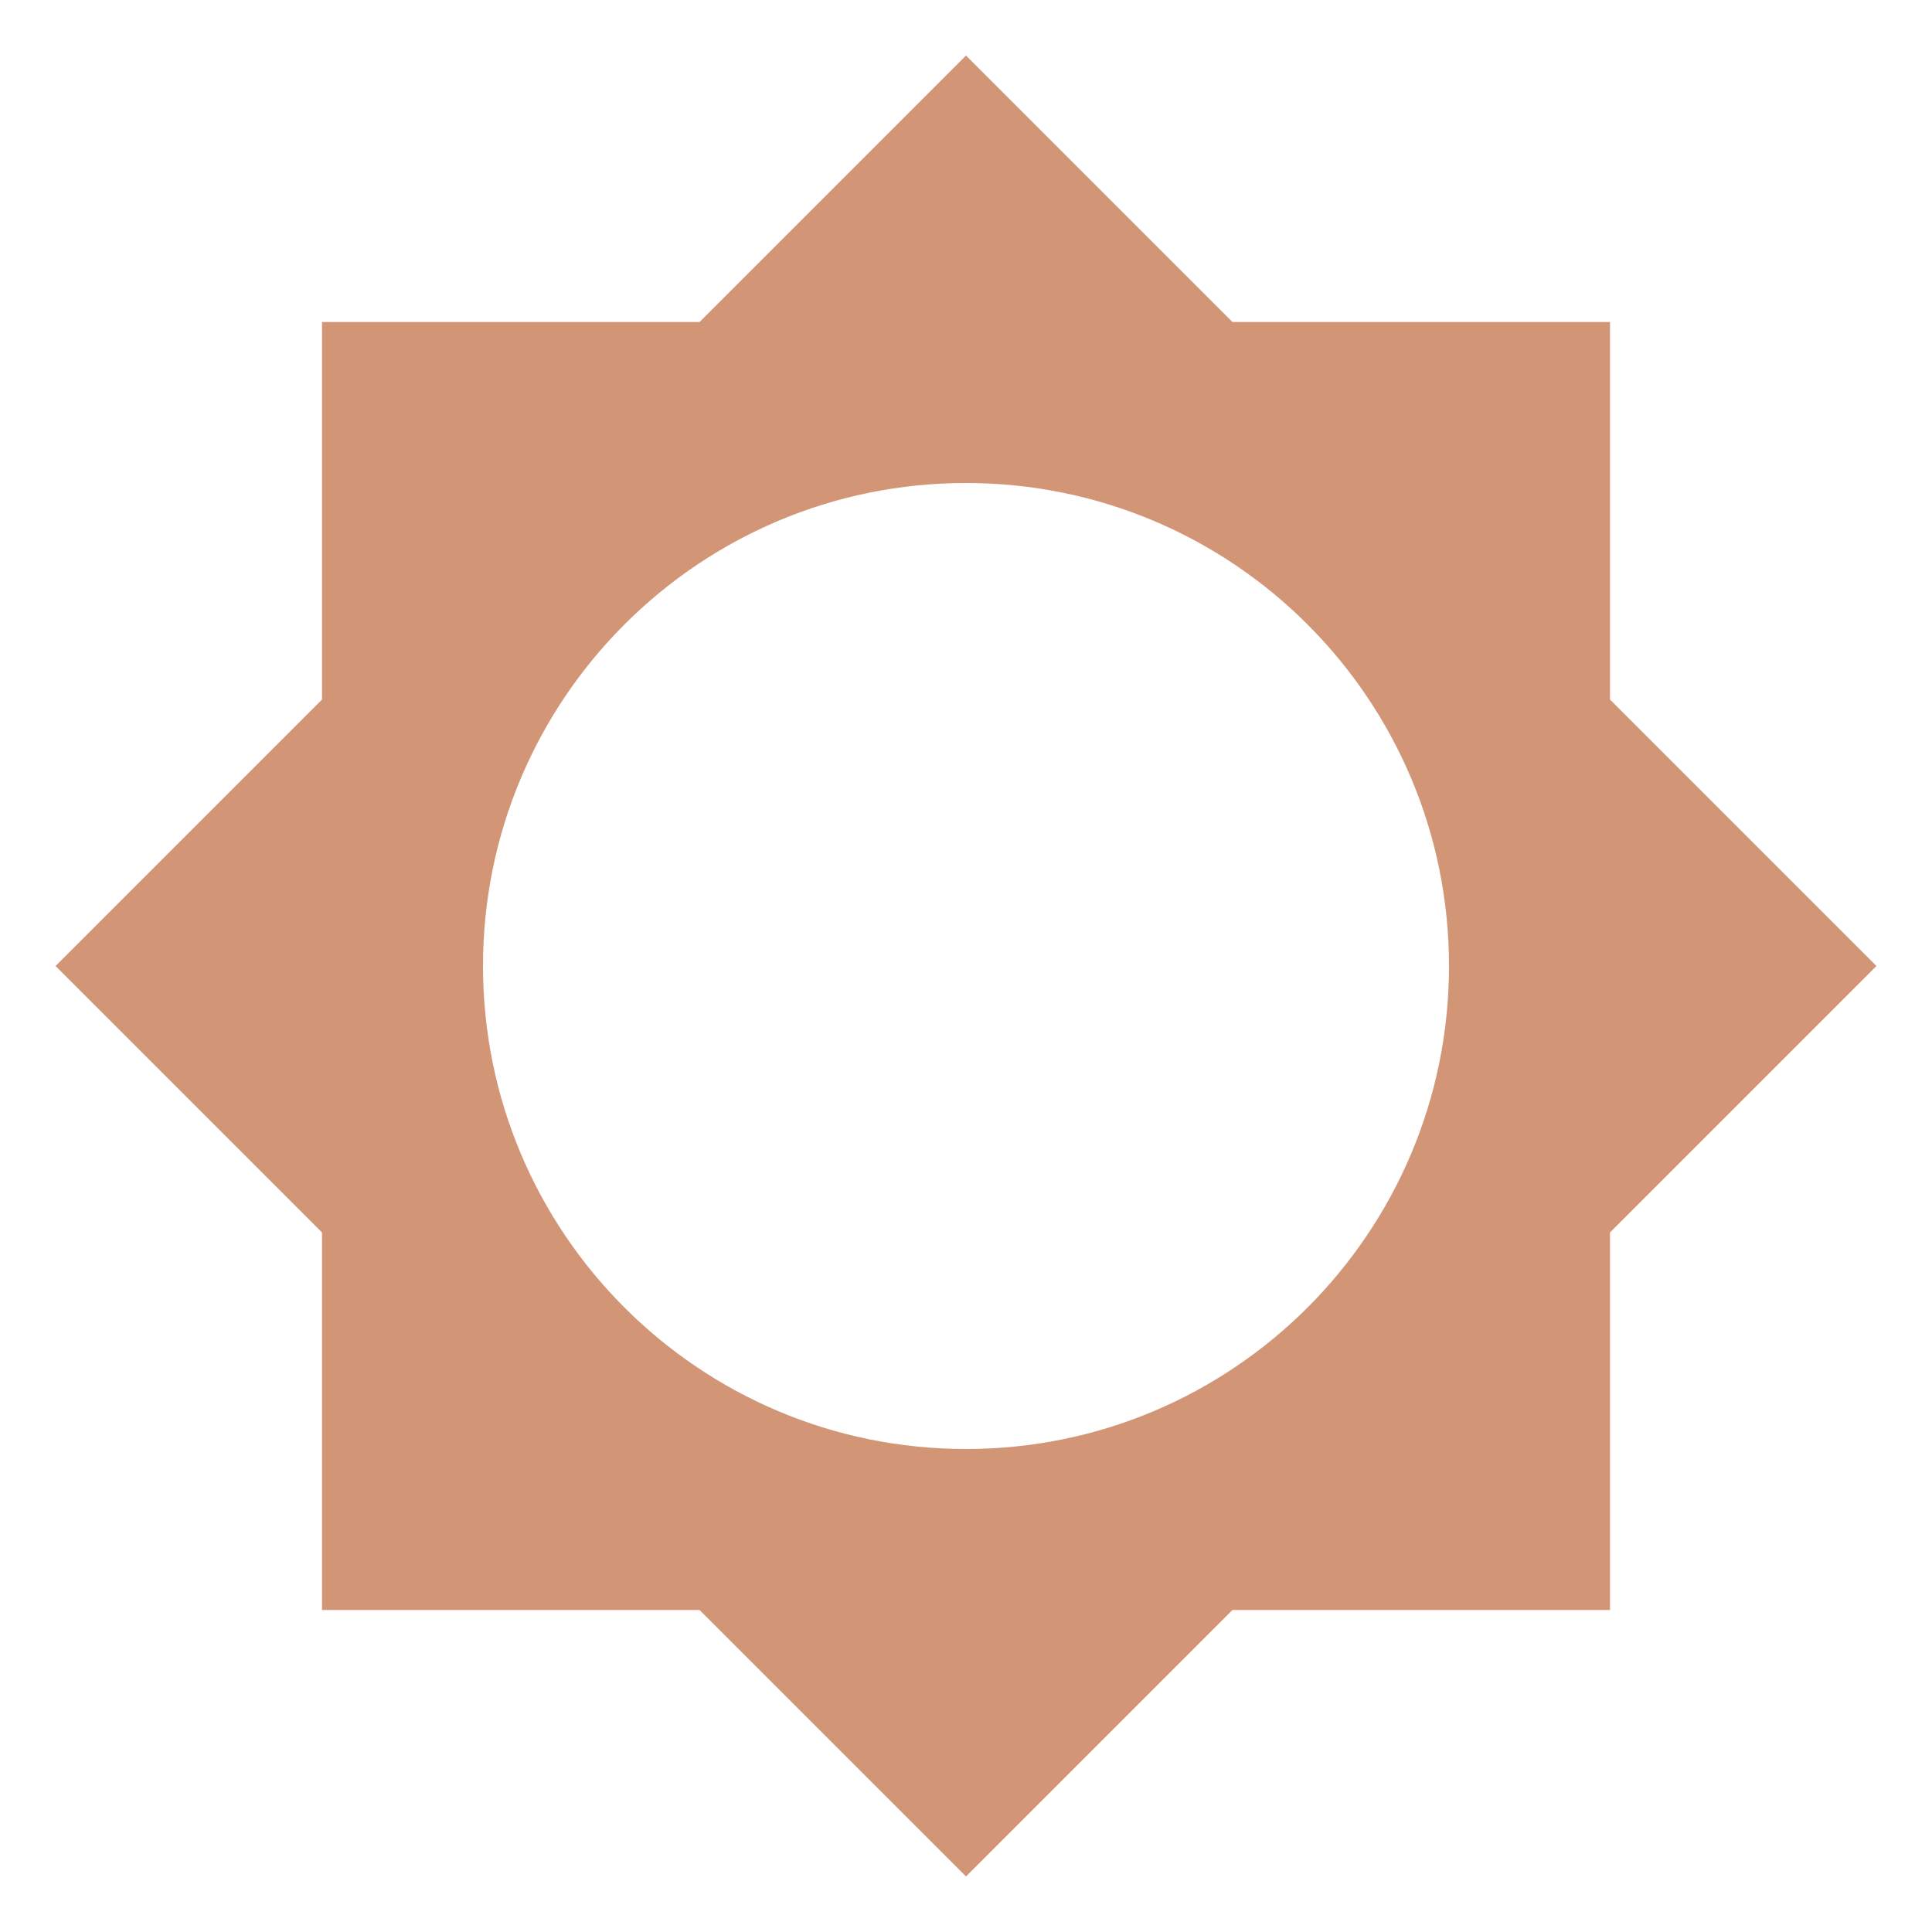
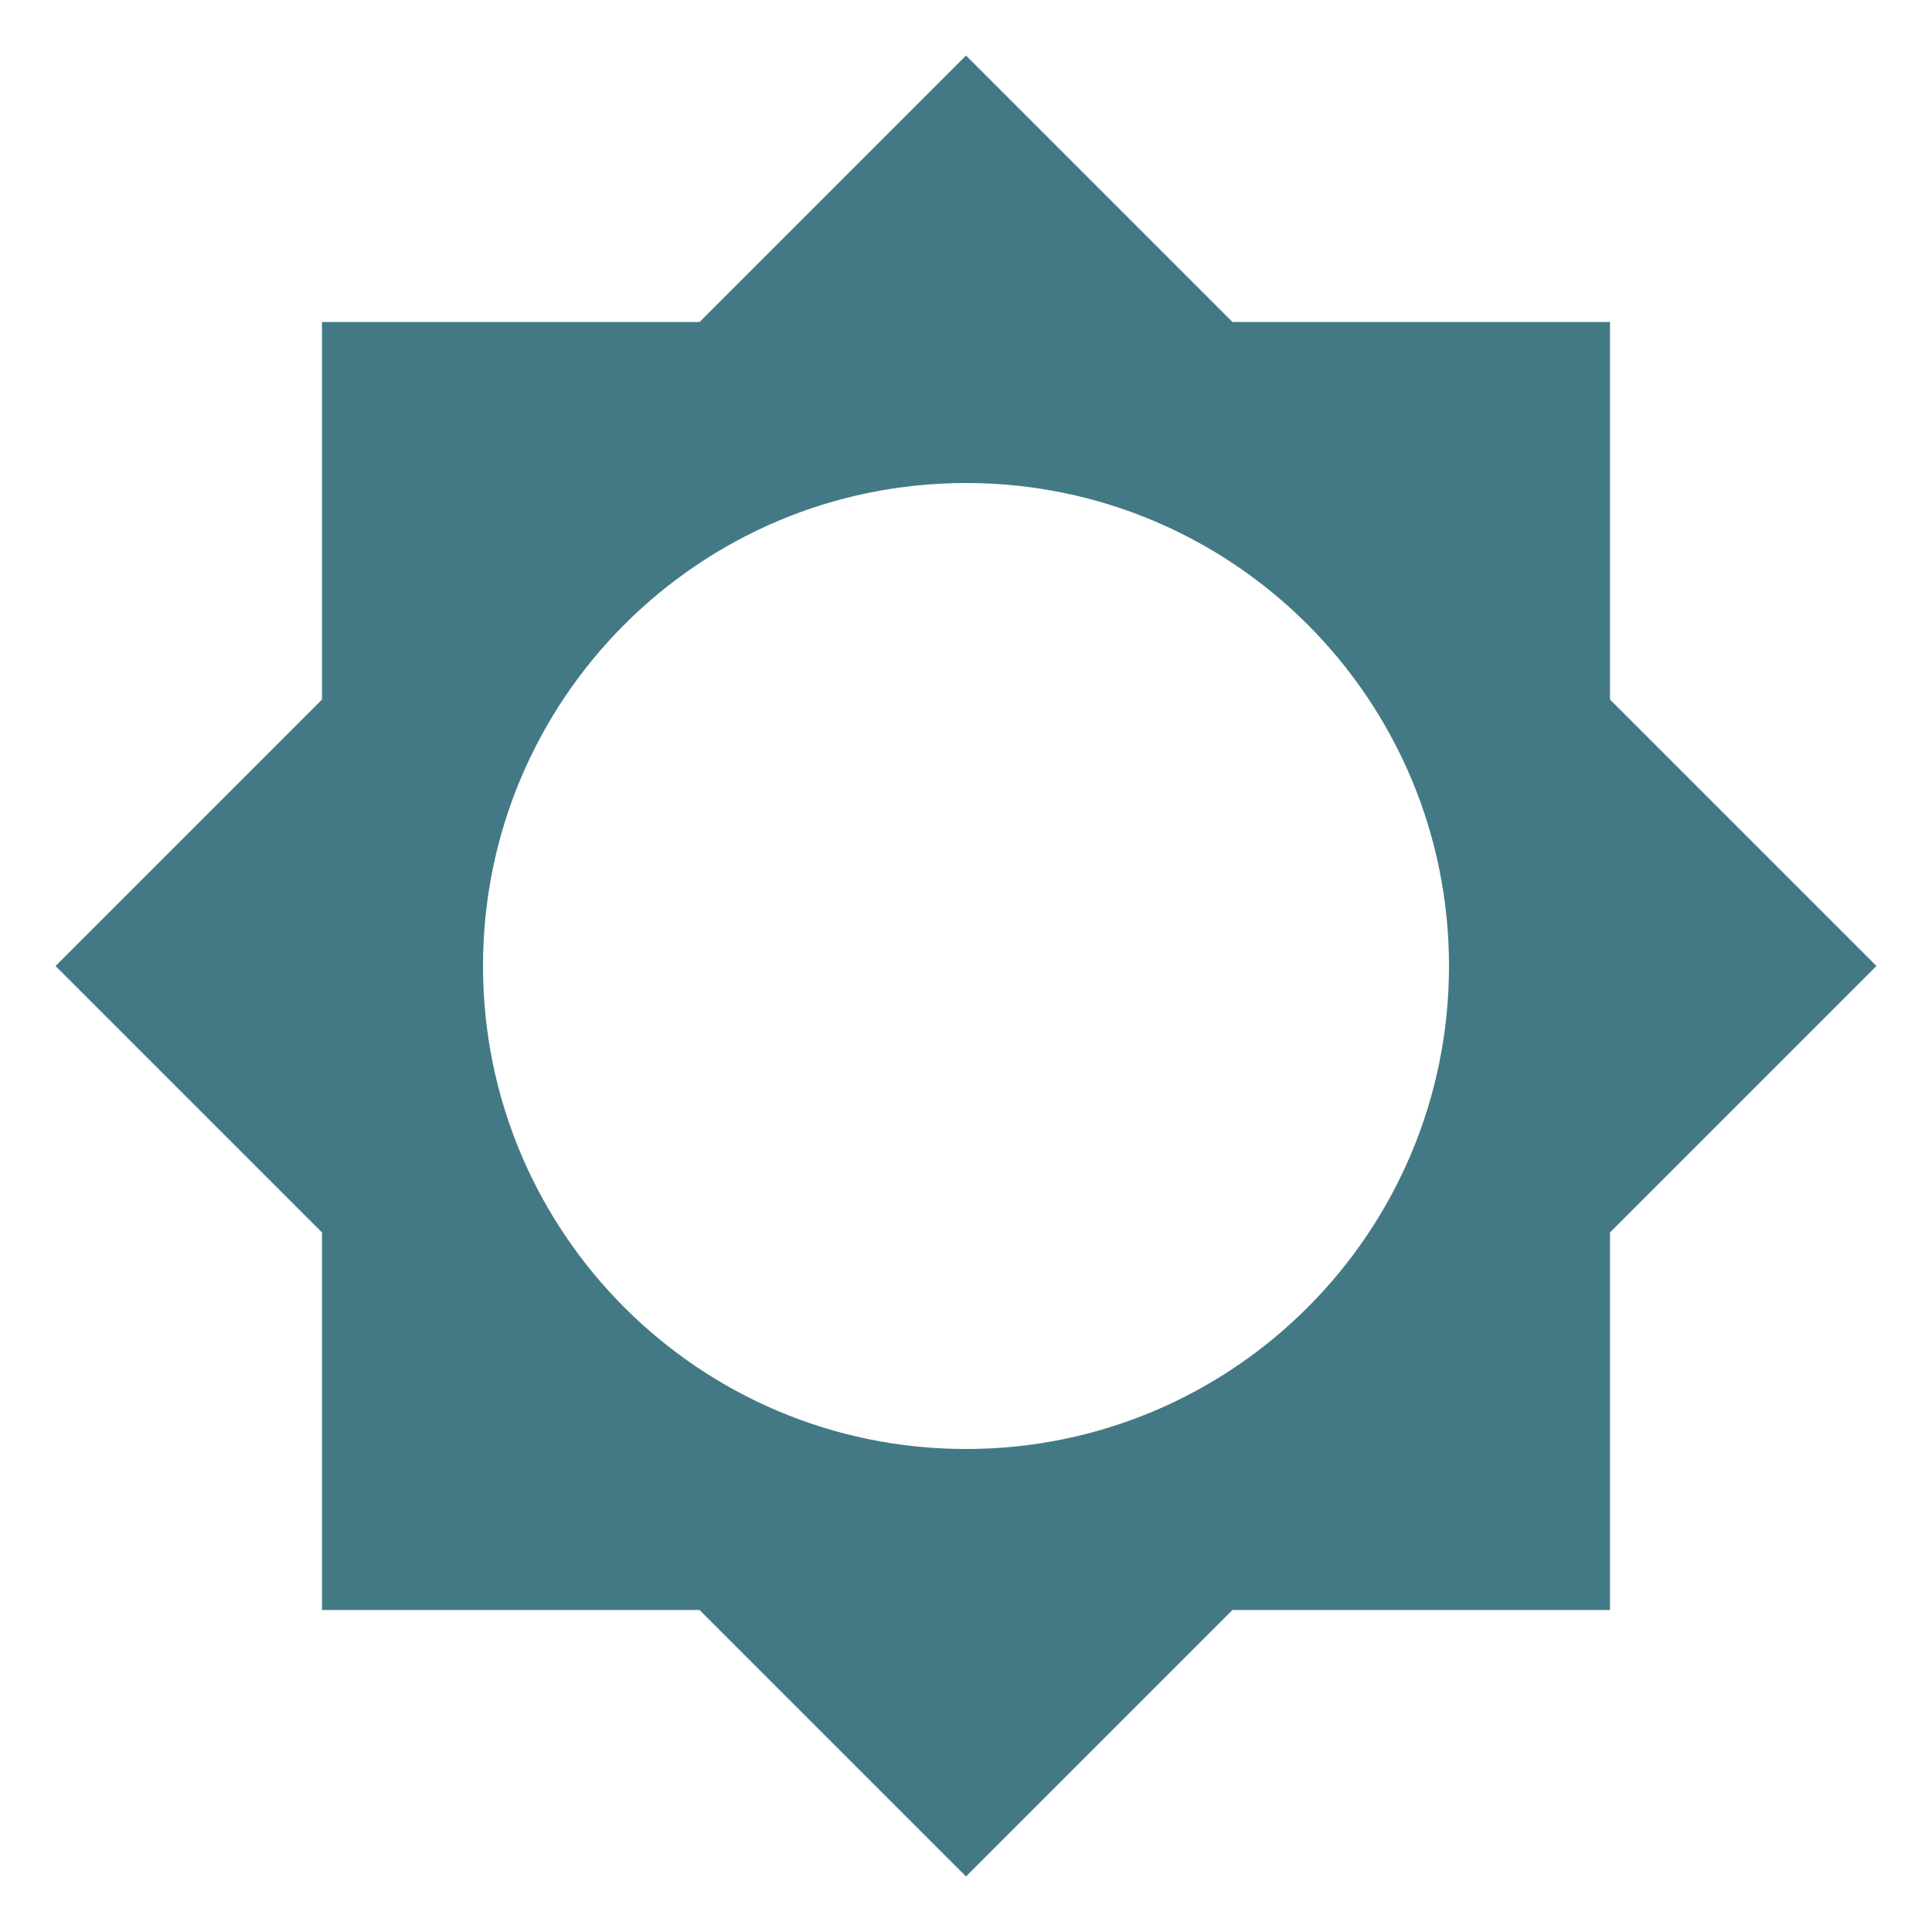
<svg xmlns="http://www.w3.org/2000/svg" viewBox="0 0 24 24">
-   <path d="M12,18A6,6 0 0,1 6,12A6,6 0 0,1 12,6A6,6 0 0,1 18,12A6,6 0 0,1 12,18M20,15.31L23.31,12L20,8.69V4H15.31L12,0.69L8.69,4H4V8.69L0.69,12L4,15.31V20H8.69L12,23.31L15.31,20H20V15.31Z" fill="#D29677" />
+   <path d="M12,18A6,6 0 0,1 6,12A6,6 0 0,1 12,6A6,6 0 0,1 18,12A6,6 0 0,1 12,18M20,15.31L23.31,12L20,8.69V4H15.31L12,0.69L8.69,4H4V8.69L0.69,12L4,15.31V20H8.69L12,23.31L15.31,20H20V15.31Z" fill="#437984" />
</svg>
